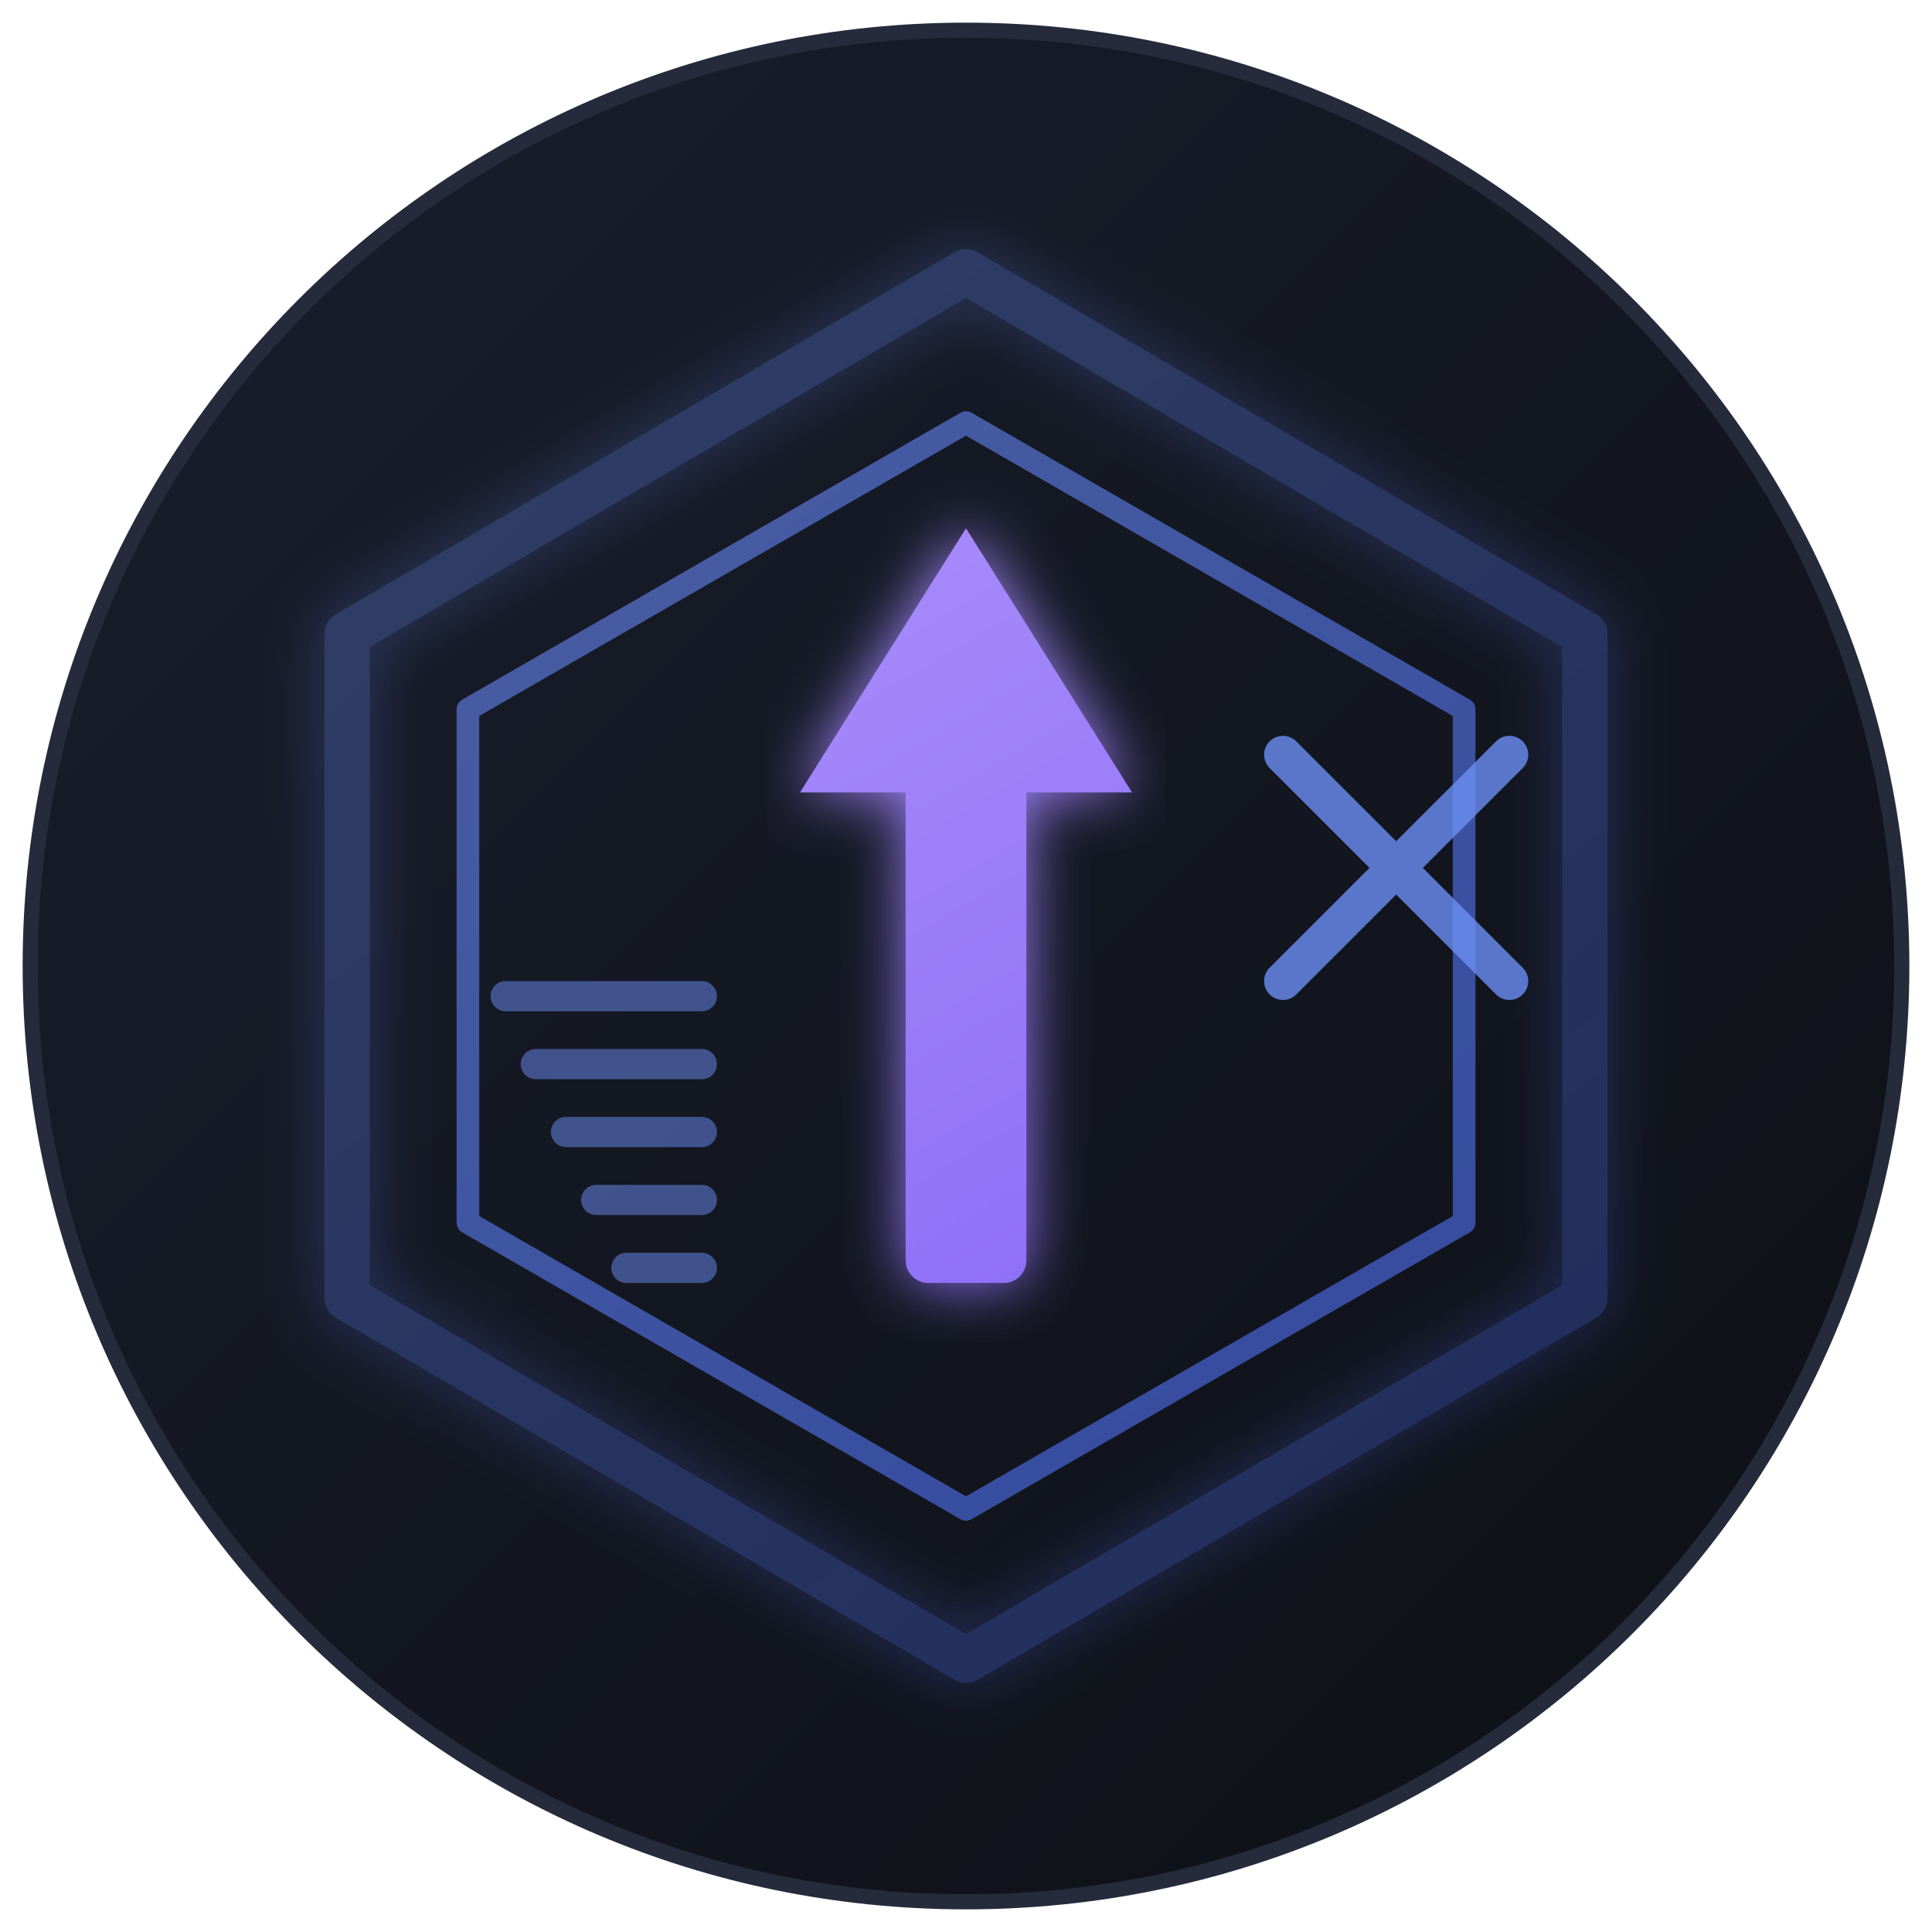
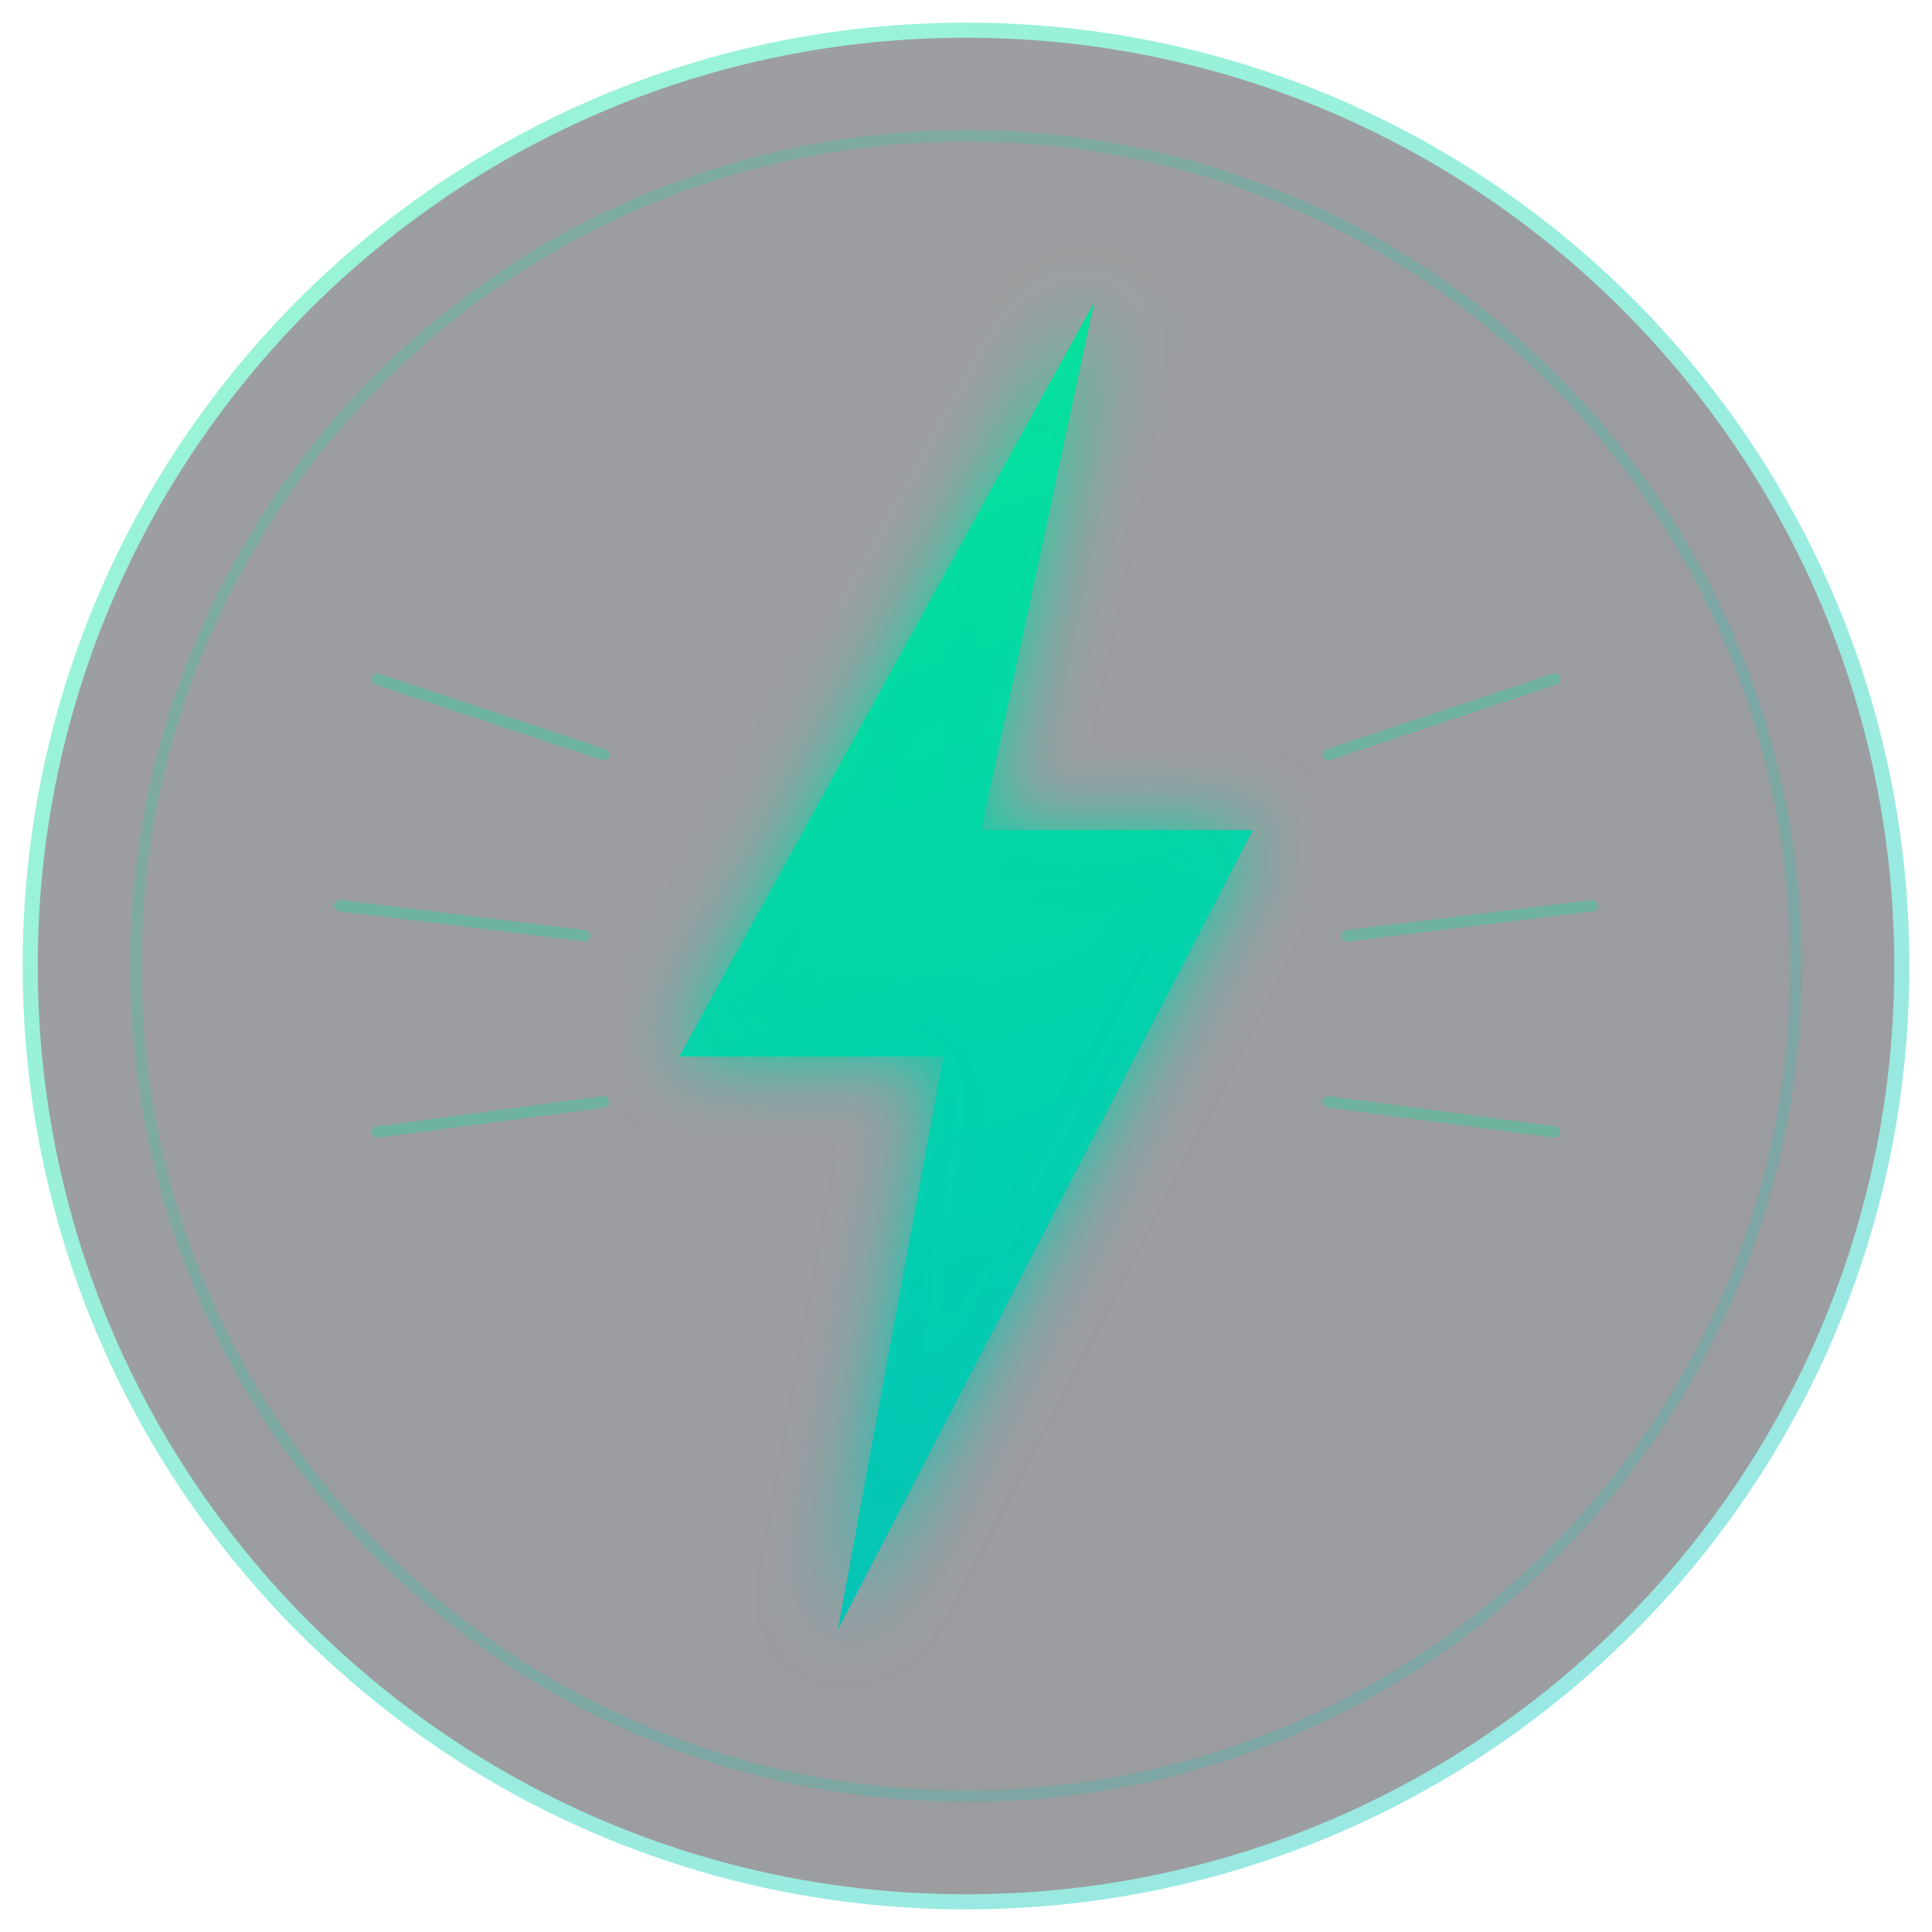
<svg xmlns="http://www.w3.org/2000/svg" viewBox="0 0 512 512" fill="none">
  <defs>
    <linearGradient id="bg" x1="0" y1="0" x2="512" y2="512" gradientUnits="userSpaceOnUse">
-       <stop offset="0%" stop-color="#1a1f2e" />
-       <stop offset="100%" stop-color="#0d0f14" />
+       <stop offset="0%" stop-color="#0a0e17" />
+       <stop offset="100%" stop-color="#060810" />
    </linearGradient>
-     <linearGradient id="hex" x1="128" y1="80" x2="384" y2="432" gradientUnits="userSpaceOnUse">
-       <stop offset="0%" stop-color="#6c8ef5" />
-       <stop offset="100%" stop-color="#4a6cf7" />
+     <linearGradient id="bolt" x1="200" y1="80" x2="320" y2="440" gradientUnits="userSpaceOnUse">
+       <stop offset="0%" stop-color="#00e599" />
+       <stop offset="50%" stop-color="#00d4aa" />
+       <stop offset="100%" stop-color="#00c2bb" />
    </linearGradient>
-     <linearGradient id="arrow" x1="200" y1="160" x2="312" y2="352" gradientUnits="userSpaceOnUse">
-       <stop offset="0%" stop-color="#a78bfa" />
-       <stop offset="100%" stop-color="#8b6cf7" />
+     <linearGradient id="ring" x1="40" y1="40" x2="472" y2="472" gradientUnits="userSpaceOnUse">
+       <stop offset="0%" stop-color="#00e599" />
+       <stop offset="100%" stop-color="#00c2bb" />
    </linearGradient>
    <filter id="glow">
-       <feGaussianBlur stdDeviation="8" result="blur" />
+       <feGaussianBlur stdDeviation="10" result="blur" />
      <feMerge>
        <feMergeNode in="blur" />
        <feMergeNode in="SourceGraphic" />
      </feMerge>
    </filter>
  </defs>
-   <circle cx="256" cy="256" r="248" fill="url(#bg)" stroke="#252b3b" stroke-width="4" />
-   <polygon points="256,72 420,168 420,344 256,440 92,344 92,168" fill="none" stroke="url(#hex)" stroke-width="12" stroke-linejoin="round" opacity="0.3" filter="url(#glow)" />
-   <polygon points="256,112 388,188 388,324 256,400 124,324 124,188" fill="none" stroke="url(#hex)" stroke-width="6" stroke-linejoin="round" opacity="0.6" />
+   <circle cx="256" cy="256" r="248" fill="url(#bg)" stroke="url(#ring)" stroke-width="4" opacity="0.4" />
+   <circle cx="256" cy="256" r="220" fill="none" stroke="url(#ring)" stroke-width="3" opacity="0.2" />
  <g filter="url(#glow)">
-     <rect x="240" y="180" width="32" height="160" rx="6" fill="url(#arrow)" />
-     <polygon points="256,140 300,210 212,210" fill="url(#arrow)" />
+     <polygon points="290,80 180,280 250,280 222,432 332,220 260,220" fill="url(#bolt)" opacity="0.95" />
  </g>
-   <g opacity="0.8">
-     <line x1="340" y1="200" x2="400" y2="260" stroke="#6c8ef5" stroke-width="10" stroke-linecap="round" />
-     <line x1="400" y1="200" x2="340" y2="260" stroke="#6c8ef5" stroke-width="10" stroke-linecap="round" />
-   </g>
-   <g opacity="0.5">
-     <rect x="130" y="260" width="60" height="8" rx="4" fill="#6c8ef5" />
-     <rect x="138" y="278" width="52" height="8" rx="4" fill="#6c8ef5" />
-     <rect x="146" y="296" width="44" height="8" rx="4" fill="#6c8ef5" />
-     <rect x="154" y="314" width="36" height="8" rx="4" fill="#6c8ef5" />
-     <rect x="162" y="332" width="28" height="8" rx="4" fill="#6c8ef5" />
+   <g opacity="0.3" stroke="#00e599" stroke-width="3" stroke-linecap="round">
+     <line x1="100" y1="180" x2="160" y2="200" />
+     <line x1="90" y1="240" x2="155" y2="248" />
+     <line x1="100" y1="300" x2="160" y2="292" />
+     <line x1="352" y1="200" x2="412" y2="180" />
+     <line x1="357" y1="248" x2="422" y2="240" />
+     <line x1="352" y1="292" x2="412" y2="300" />
  </g>
</svg>
